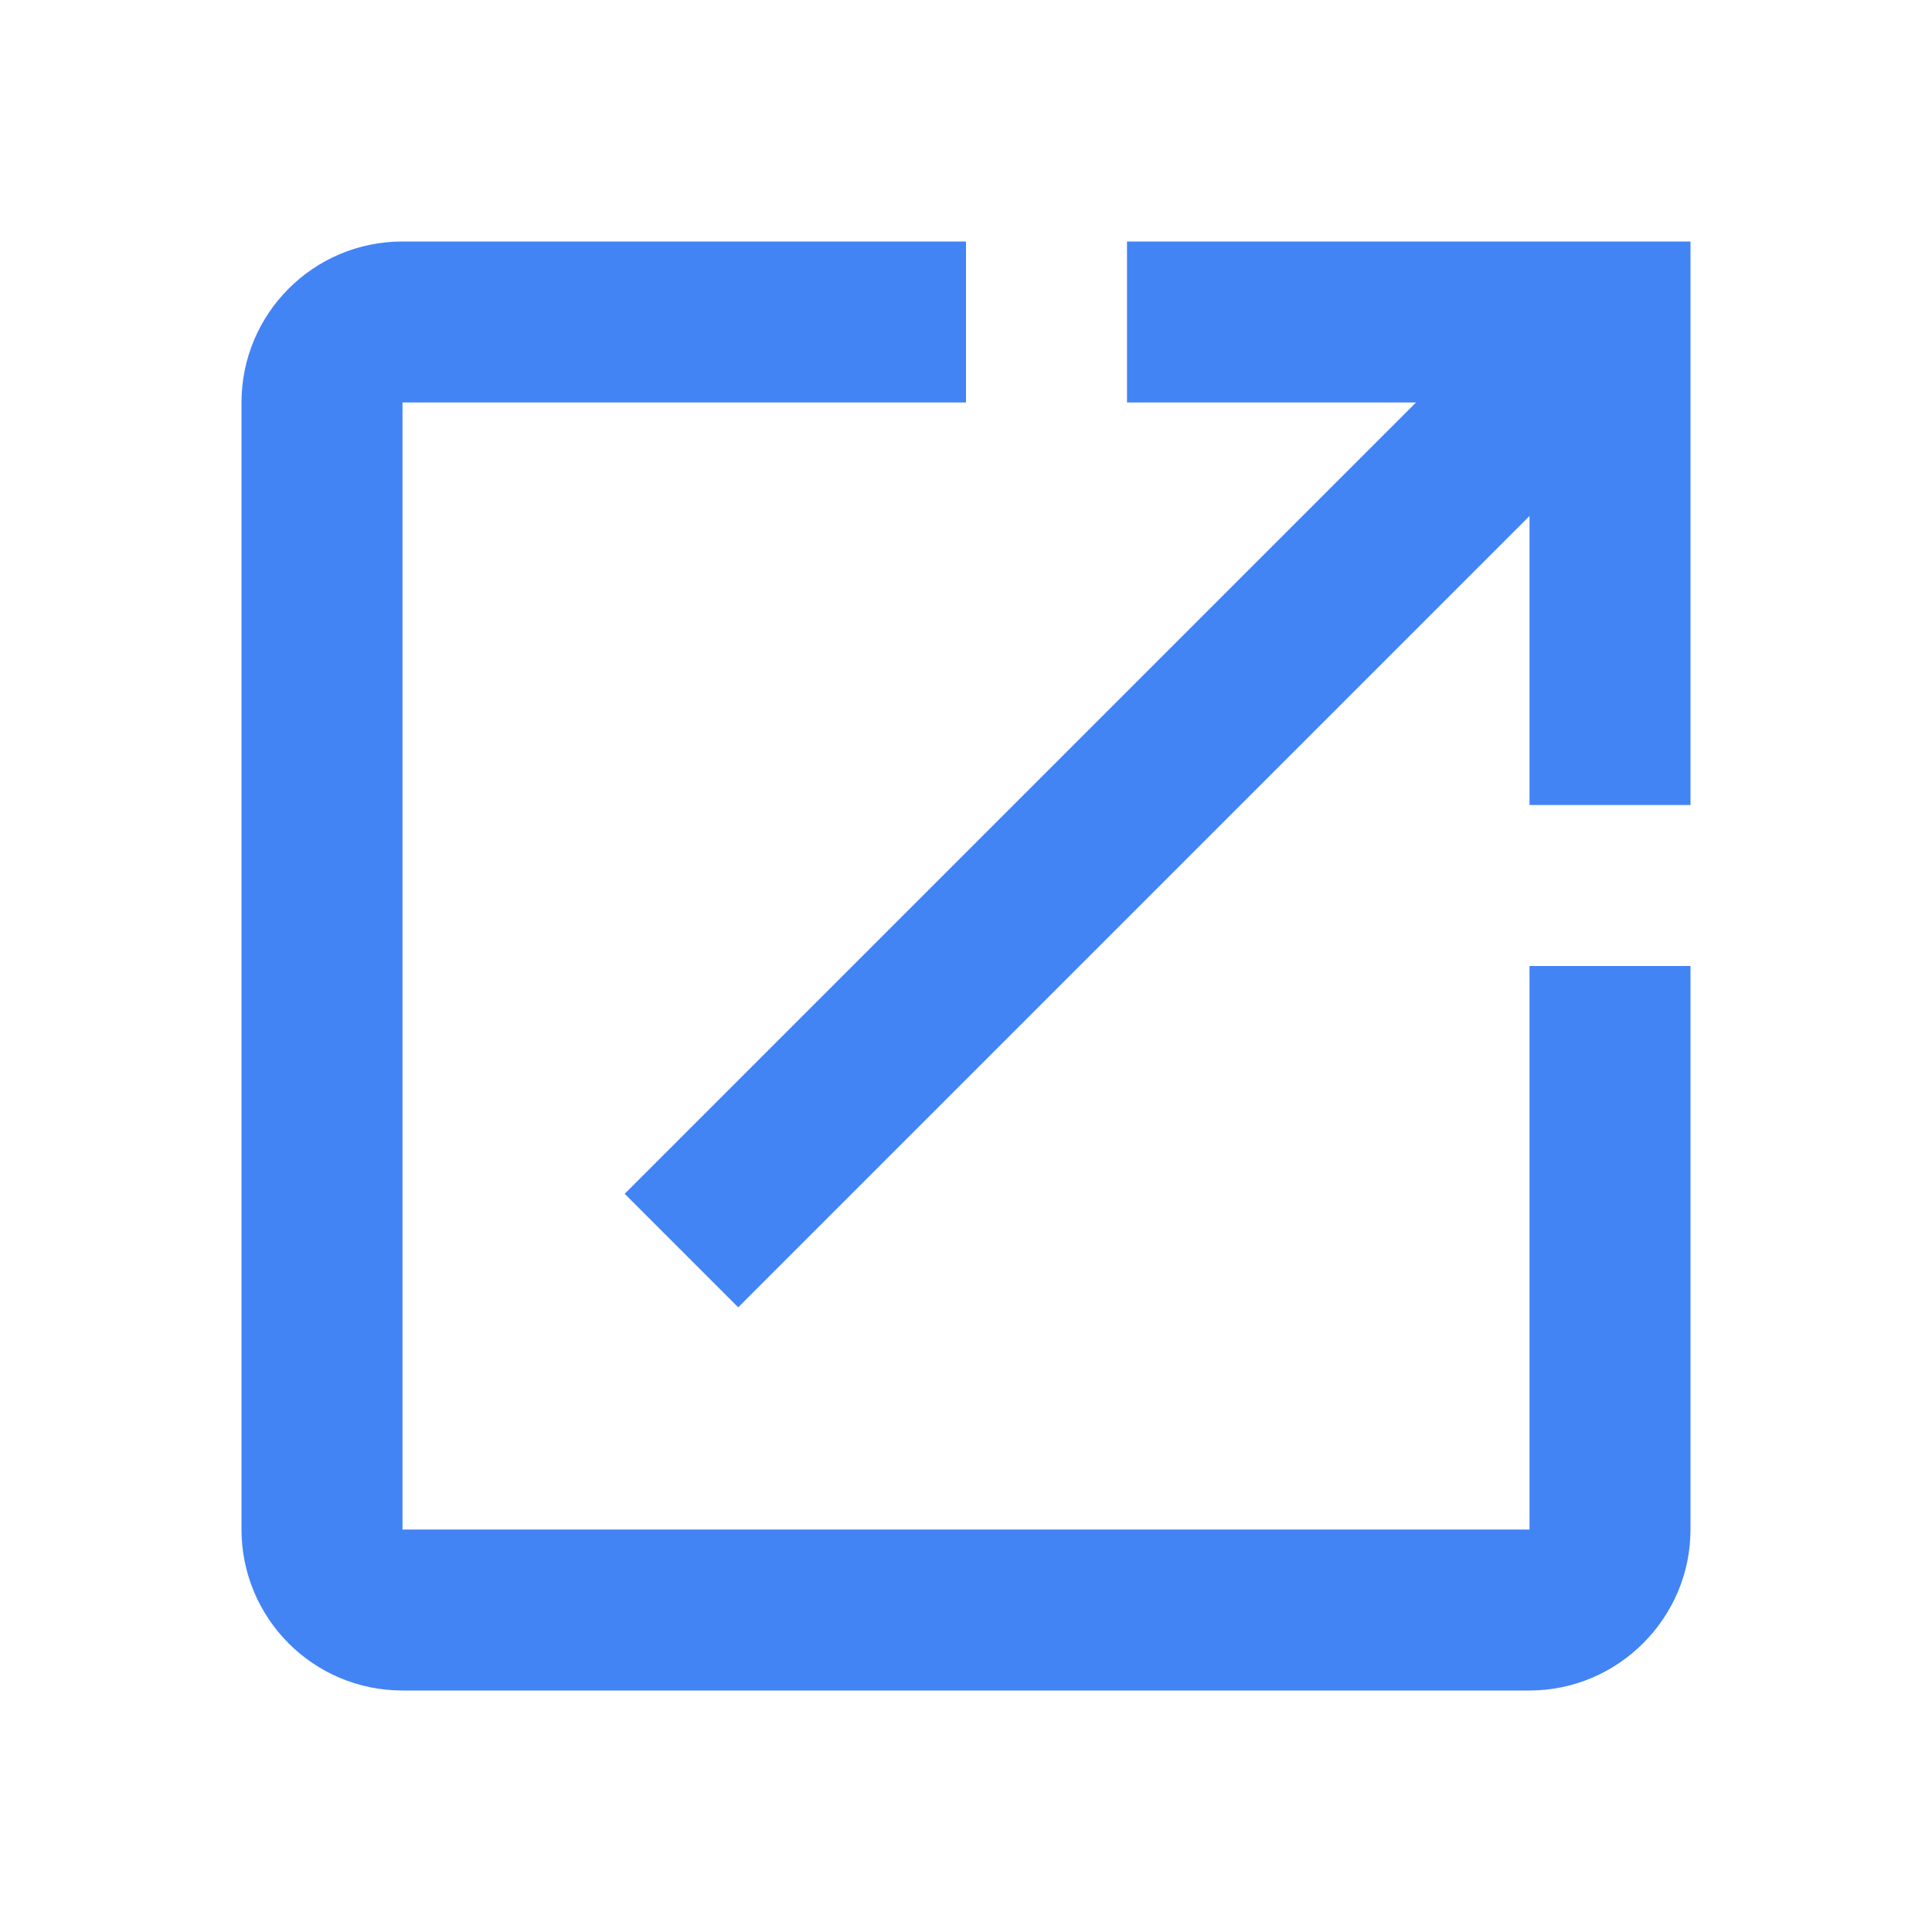
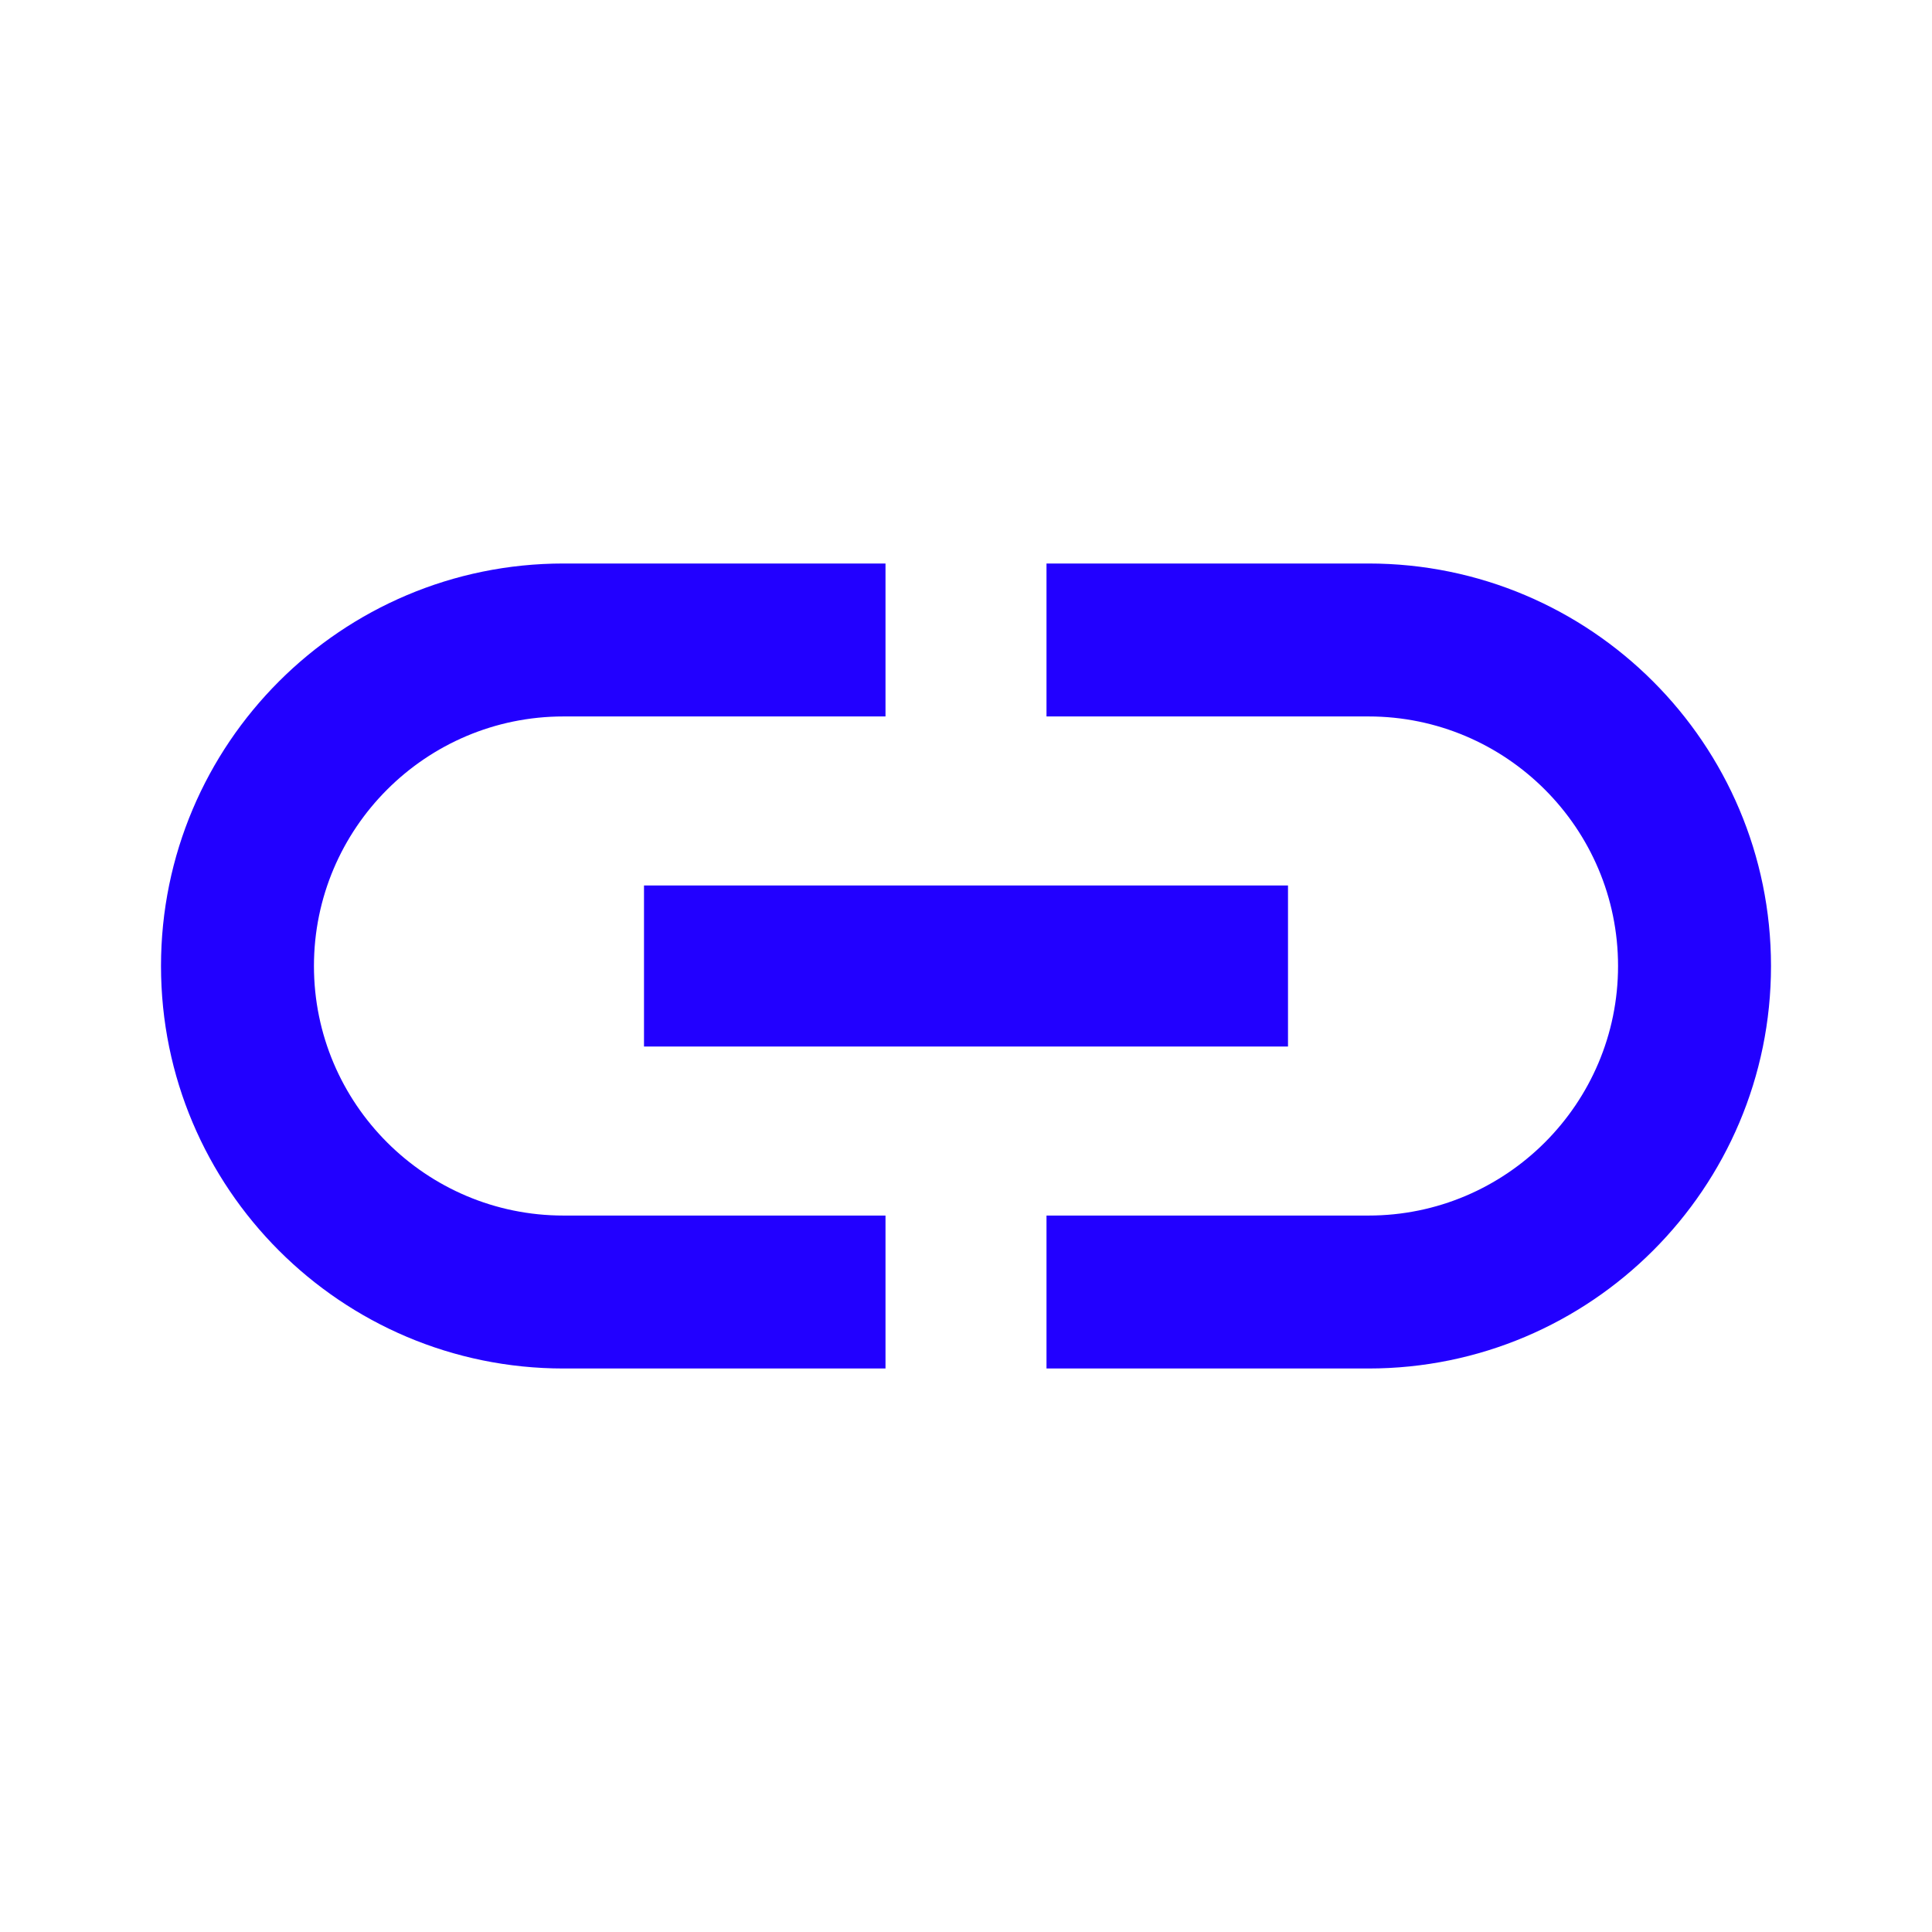
- <svg xmlns="http://www.w3.org/2000/svg" width="12" height="12" viewBox="0 0 24 24">
+ <svg xmlns="http://www.w3.org/2000/svg" width="14" height="14" viewBox="0 0 24 24">
  <path d="M0 0h24v24H0z" fill="none" />
-   <path fill="#4384f5" d="M19 19H5V5h7V3H5c-1.11 0-2 .9-2 2v14c0 1.1.89 2 2 2h14c1.1 0 2-.9 2-2v-7h-2v7zM14 3v2h3.59l-9.83 9.83 1.41 1.41L19 6.41V10h2V3h-7z" />
+   <path d="M3.9 12c0-1.71 1.39-3.1 3.1-3.1h4V7H7c-2.76 0-5 2.24-5 5s2.24 5 5 5h4v-1.9H7c-1.71 0-3.1-1.39-3.1-3.1zM8 13h8v-2H8v2zm9-6h-4v1.9h4c1.71 0 3.1 1.39 3.1 3.1s-1.39 3.1-3.1 3.1h-4V17h4c2.76 0 5-2.24 5-5s-2.24-5-5-5z" fill="#2200ff" />
</svg>
